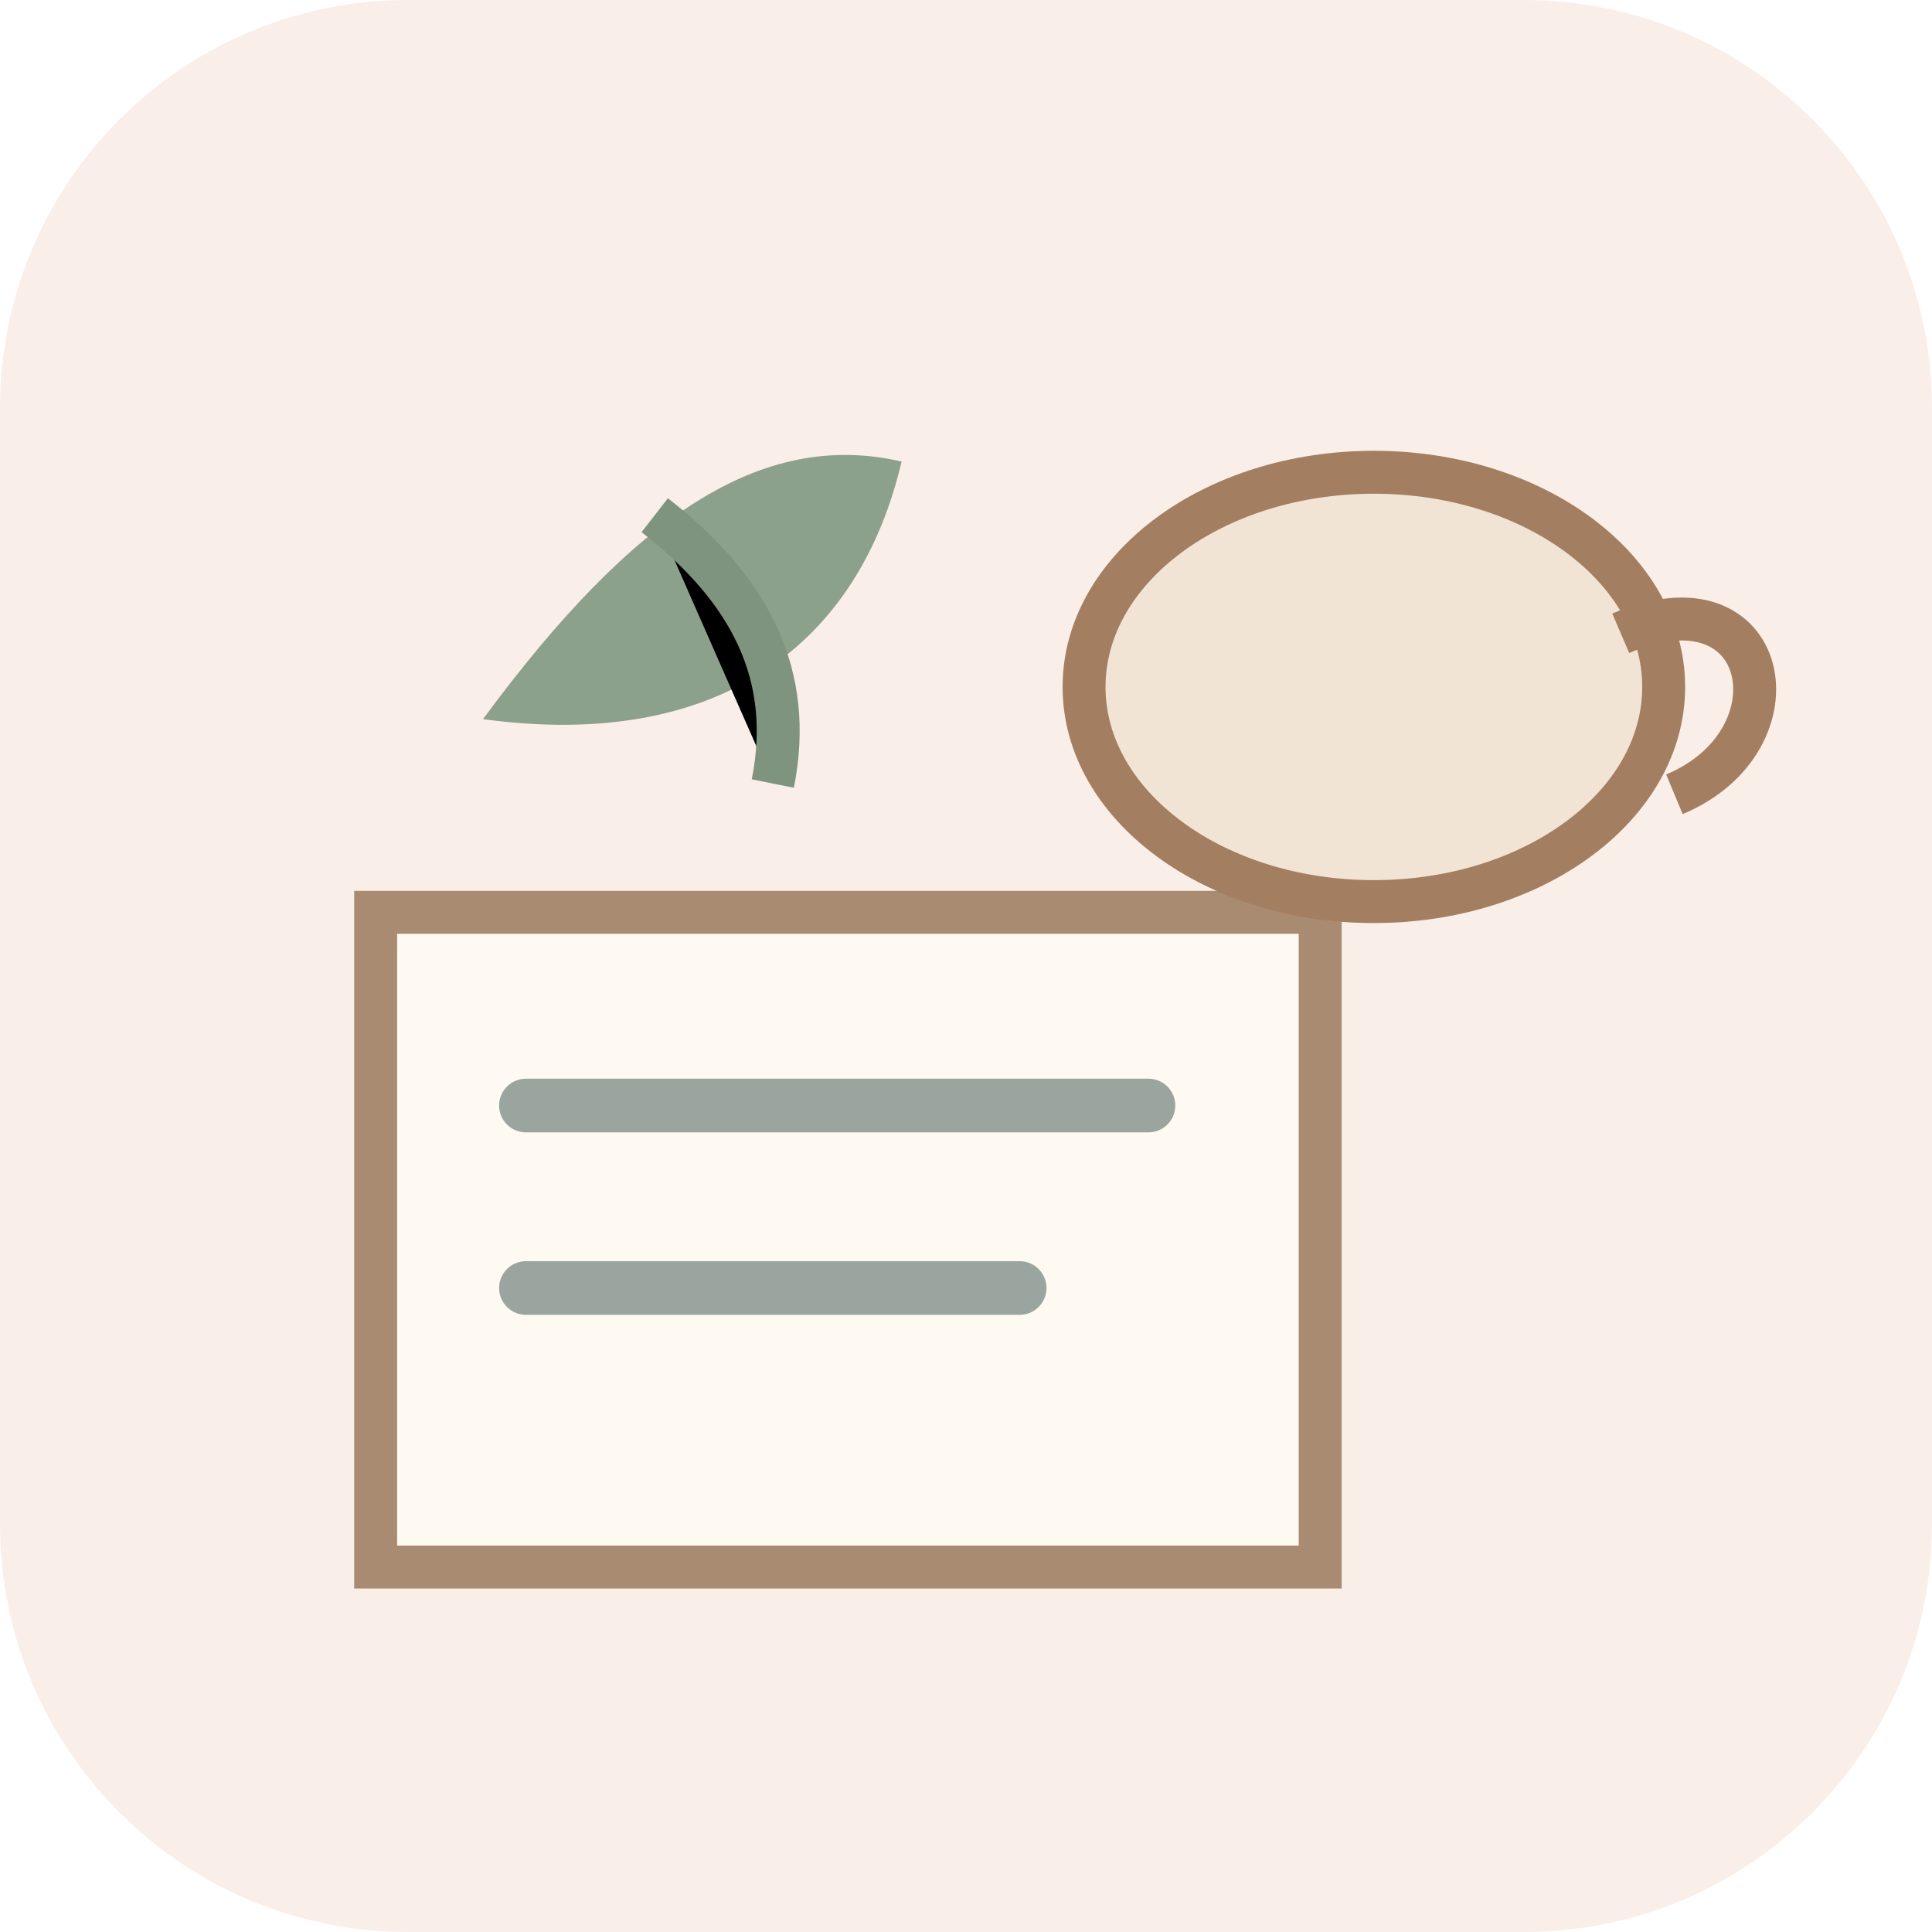
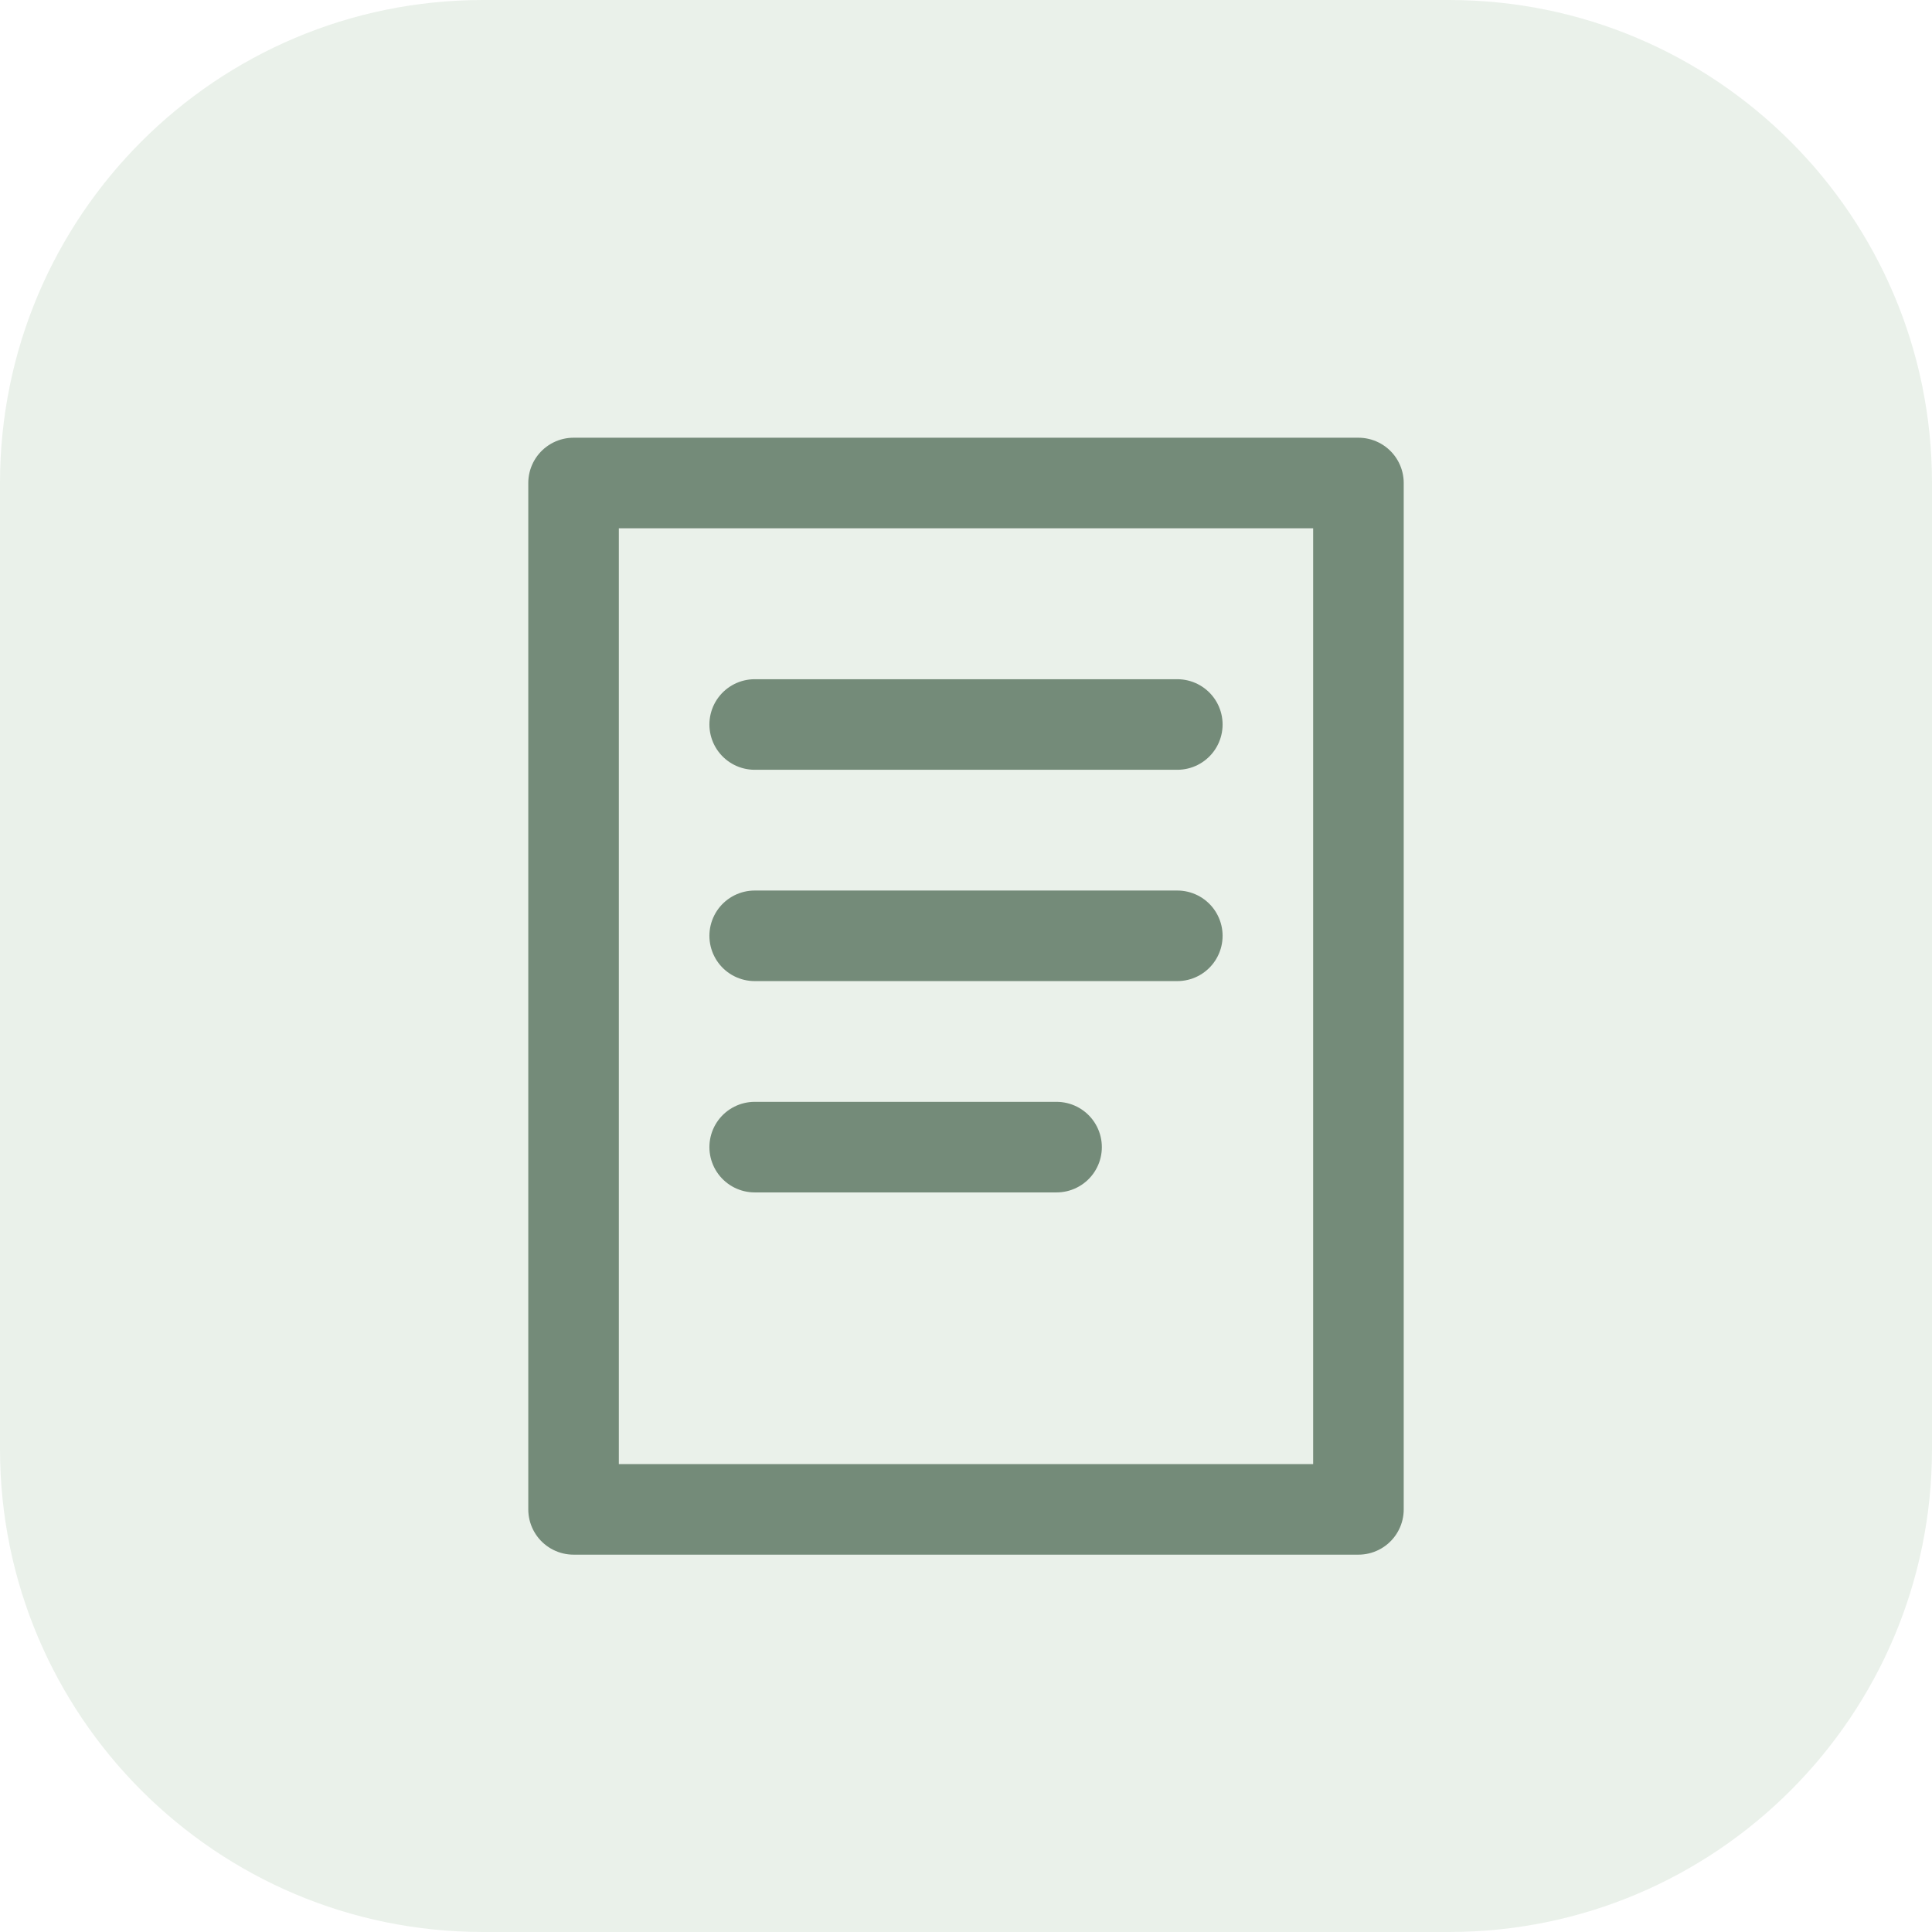
- <svg xmlns="http://www.w3.org/2000/svg" viewBox="0 0 180 180">
-   <rect width="180" height="180" rx="38" fill="#faeee8" />
-   <path d="M35 85h88v61H35z" fill="#fffaf1" stroke="#a88b70" stroke-width="4" />
-   <path d="M49 103h58M49 120h46" stroke="#9ba5a0" stroke-width="5" stroke-linecap="round" />
-   <ellipse cx="128" cy="64" rx="27" ry="20" fill="#f2e4d5" stroke="#a47e61" stroke-width="4" />
-   <path d="M151 59c14-6 17 10 5 15" fill="none" stroke="#a47e61" stroke-width="4" />
-   <path d="M45 67c14-19 26-27 39-24-4 17-17 27-39 24z" fill="#8ca18b" />
-   <path d="M61 48c9 7 13 15 11 25" stroke="#7f947e" stroke-width="4" />
+ <svg xmlns="http://www.w3.org/2000/svg" viewBox="0 0 64 64">
+   <rect width="64" height="64" rx="16" fill="#EAF1EA" />
+   <path d="M19 16h26v34H19zM25 24h14M25 31h14M25 38h10" fill="none" stroke="#748B79" stroke-width="3" stroke-linecap="round" stroke-linejoin="round" />
</svg>
